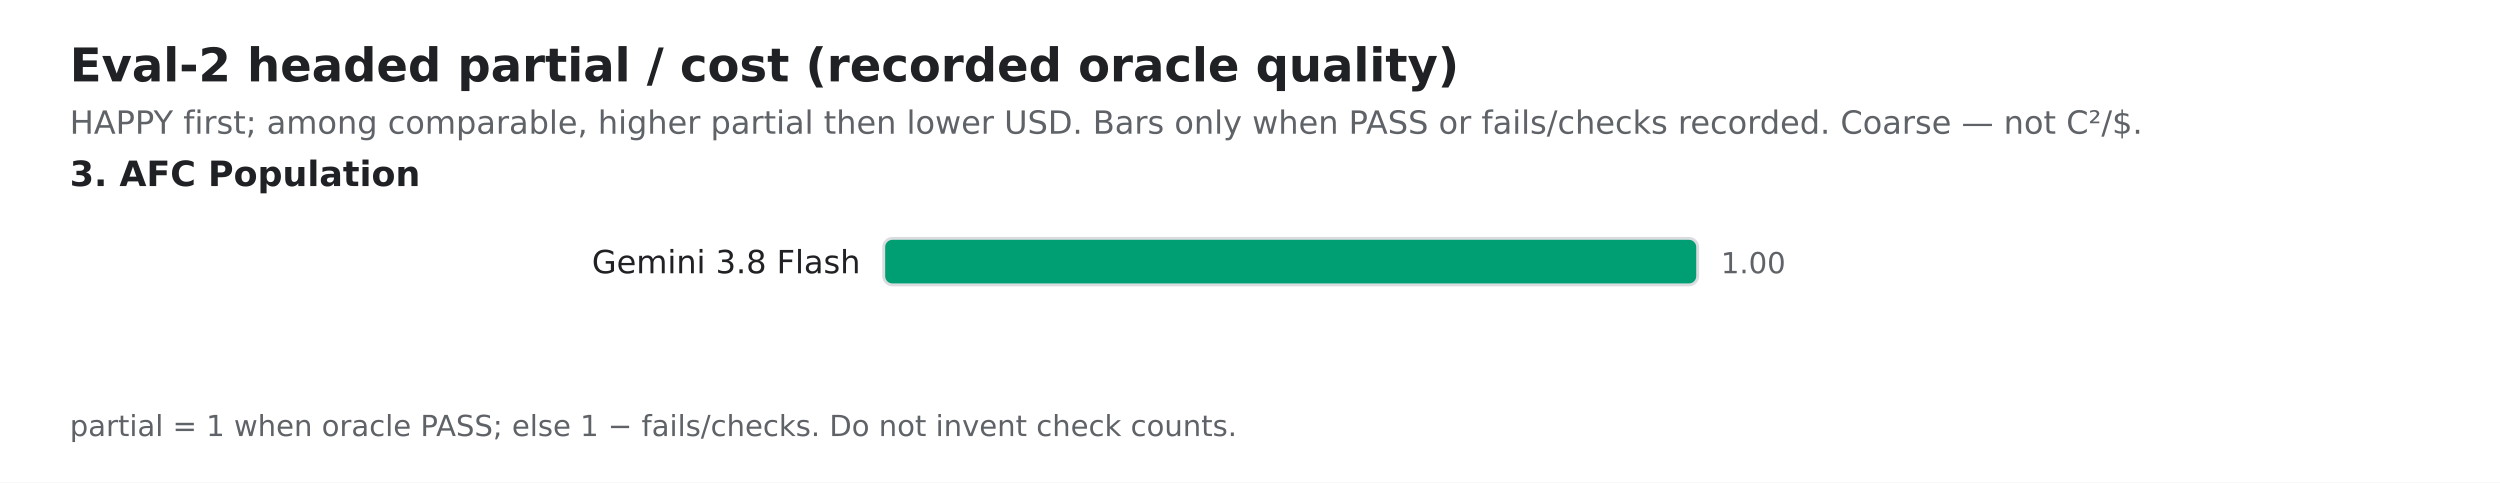
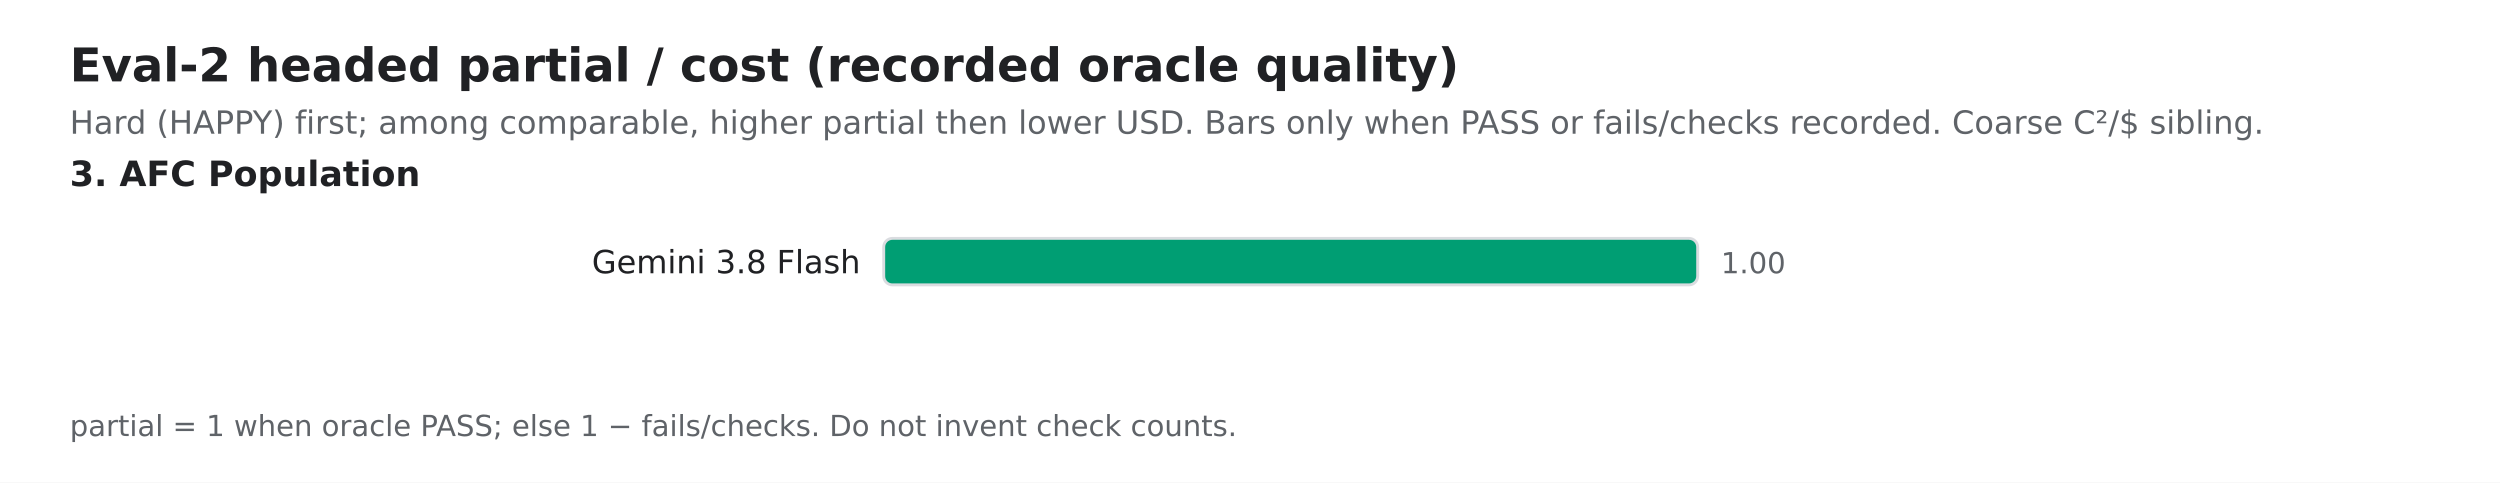
<svg xmlns="http://www.w3.org/2000/svg" width="860" height="166" viewBox="0 0 860 166" role="img">
  <rect width="860" height="166" fill="#ffffff" />
  <text x="24" y="28" font-family="DejaVu Sans, sans-serif" font-size="16" font-weight="700" fill="#202124">Eval-2 headed partial / cost (recorded oracle quality)</text>
-   <text x="24" y="46" font-family="DejaVu Sans, sans-serif" font-size="11" fill="#5f6368">HAPPY first; among comparable, higher partial then lower USD. Bars only when PASS or fails/checks recorded. Coarse — not C²/$.</text>
+   <text x="24" y="46" font-family="DejaVu Sans, sans-serif" font-size="11" fill="#5f6368">Hard (HAPPY) first; among comparable, higher partial then lower USD. Bars only when PASS or fails/checks recorded. Coarse C²/$ sibling.</text>
  <text x="24" y="64" font-family="DejaVu Sans, sans-serif" font-size="12" font-weight="700" fill="#202124">3. AFC Population</text>
  <text x="296.0" y="94.0" text-anchor="end" font-family="DejaVu Sans, sans-serif" font-size="11" fill="#202124">Gemini 3.8 Flash</text>
  <rect x="304.0" y="82.0" width="280.0" height="16" rx="3" fill="#009E73" stroke="#dadce0" data-partial-score="1.00" />
  <text x="592.0" y="94.0" font-family="DejaVu Sans, sans-serif" font-size="10" fill="#5f6368">1.00</text>
  <text x="24" y="150" font-family="DejaVu Sans, sans-serif" font-size="10" fill="#5f6368">partial = 1 when oracle PASS; else 1 − fails/checks. Do not invent check counts.</text>
</svg>
